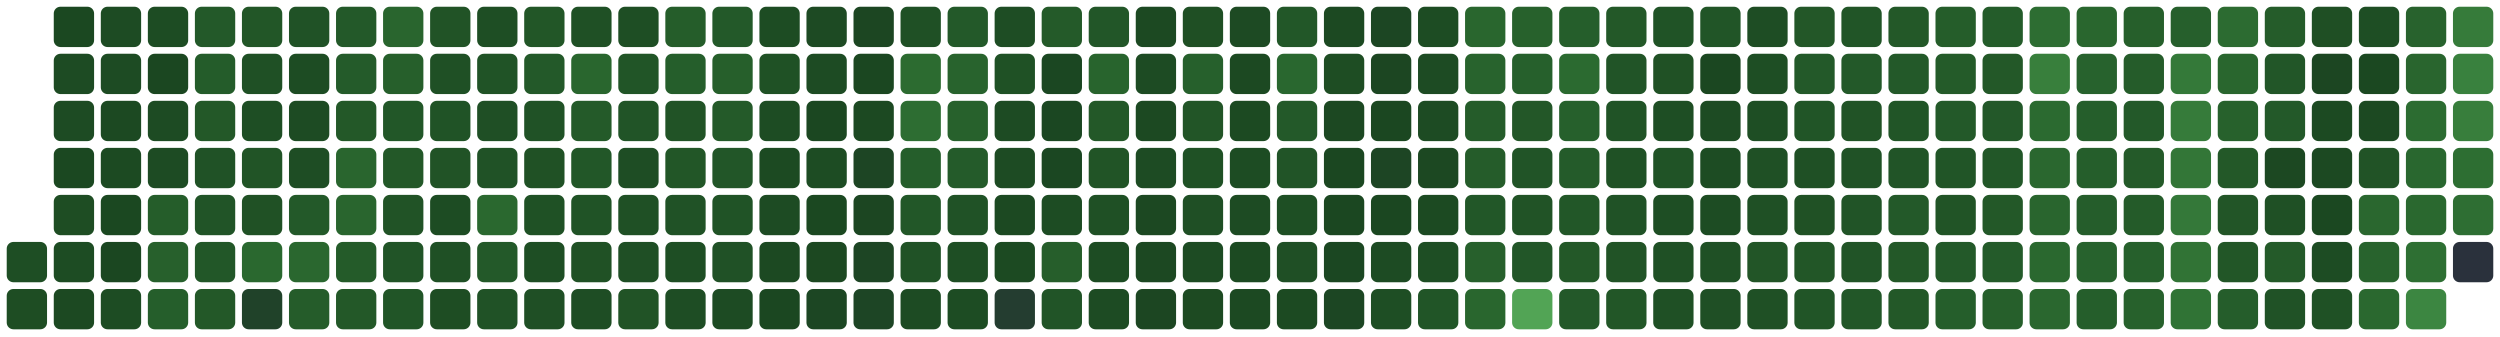
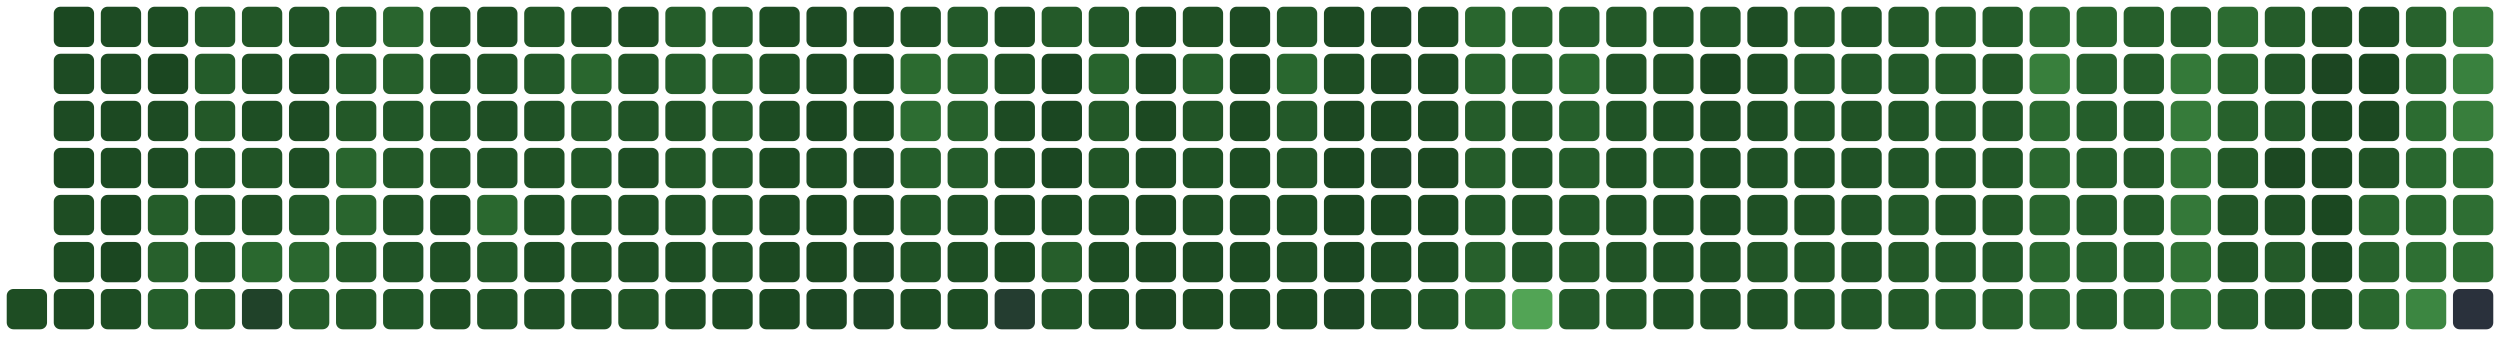
<svg xmlns="http://www.w3.org/2000/svg" width="744" height="100">
-   <rect x="2" y="72" width="12" height="12" rx="2" fill="rgb(30 78 36)" />
  <rect x="2" y="86" width="12" height="12" rx="2" fill="rgb(30 77 35)" />
  <rect x="16" y="2" width="12" height="12" rx="2" fill="rgb(27 72 33)" />
  <rect x="16" y="16" width="12" height="12" rx="2" fill="rgb(29 75 35)" />
  <rect x="16" y="30" width="12" height="12" rx="2" fill="rgb(29 75 35)" />
  <rect x="16" y="44" width="12" height="12" rx="2" fill="rgb(27 72 33)" />
  <rect x="16" y="58" width="12" height="12" rx="2" fill="rgb(30 77 35)" />
  <rect x="16" y="72" width="12" height="12" rx="2" fill="rgb(29 76 35)" />
  <rect x="16" y="86" width="12" height="12" rx="2" fill="rgb(28 73 34)" />
  <rect x="30" y="2" width="12" height="12" rx="2" fill="rgb(29 75 35)" />
  <rect x="30" y="16" width="12" height="12" rx="2" fill="rgb(29 75 35)" />
  <rect x="30" y="30" width="12" height="12" rx="2" fill="rgb(28 73 34)" />
  <rect x="30" y="44" width="12" height="12" rx="2" fill="rgb(28 74 34)" />
  <rect x="30" y="58" width="12" height="12" rx="2" fill="rgb(27 72 33)" />
  <rect x="30" y="72" width="12" height="12" rx="2" fill="rgb(27 71 33)" />
  <rect x="30" y="86" width="12" height="12" rx="2" fill="rgb(29 76 35)" />
  <rect x="44" y="2" width="12" height="12" rx="2" fill="rgb(29 76 35)" />
  <rect x="44" y="16" width="12" height="12" rx="2" fill="rgb(27 71 33)" />
  <rect x="44" y="30" width="12" height="12" rx="2" fill="rgb(29 75 35)" />
  <rect x="44" y="44" width="12" height="12" rx="2" fill="rgb(29 75 35)" />
  <rect x="44" y="58" width="12" height="12" rx="2" fill="rgb(37 93 42)" />
  <rect x="44" y="72" width="12" height="12" rx="2" fill="rgb(39 96 44)" />
  <rect x="44" y="86" width="12" height="12" rx="2" fill="rgb(37 94 43)" />
  <rect x="58" y="2" width="12" height="12" rx="2" fill="rgb(35 89 41)" />
  <rect x="58" y="16" width="12" height="12" rx="2" fill="rgb(36 92 42)" />
  <rect x="58" y="30" width="12" height="12" rx="2" fill="rgb(35 88 40)" />
  <rect x="58" y="44" width="12" height="12" rx="2" fill="rgb(32 82 38)" />
  <rect x="58" y="58" width="12" height="12" rx="2" fill="rgb(33 84 39)" />
  <rect x="58" y="72" width="12" height="12" rx="2" fill="rgb(34 87 40)" />
  <rect x="58" y="86" width="12" height="12" rx="2" fill="rgb(35 88 40)" />
  <rect x="72" y="2" width="12" height="12" rx="2" fill="rgb(34 86 39)" />
  <rect x="72" y="16" width="12" height="12" rx="2" fill="rgb(31 80 37)" />
  <rect x="72" y="30" width="12" height="12" rx="2" fill="rgb(30 78 36)" />
  <rect x="72" y="44" width="12" height="12" rx="2" fill="rgb(33 84 38)" />
  <rect x="72" y="58" width="12" height="12" rx="2" fill="rgb(32 81 37)" />
  <rect x="72" y="72" width="12" height="12" rx="2" fill="rgb(42 104 47)" />
  <rect x="72" y="86" width="12" height="12" rx="2" fill="rgb(32 66 41)" />
  <rect x="86" y="2" width="12" height="12" rx="2" fill="rgb(32 82 38)" />
  <rect x="86" y="16" width="12" height="12" rx="2" fill="rgb(29 76 35)" />
  <rect x="86" y="30" width="12" height="12" rx="2" fill="rgb(29 75 35)" />
  <rect x="86" y="44" width="12" height="12" rx="2" fill="rgb(30 77 36)" />
  <rect x="86" y="58" width="12" height="12" rx="2" fill="rgb(35 89 41)" />
  <rect x="86" y="72" width="12" height="12" rx="2" fill="rgb(42 103 47)" />
  <rect x="86" y="86" width="12" height="12" rx="2" fill="rgb(37 92 42)" />
  <rect x="100" y="2" width="12" height="12" rx="2" fill="rgb(35 89 41)" />
  <rect x="100" y="16" width="12" height="12" rx="2" fill="rgb(36 91 42)" />
  <rect x="100" y="30" width="12" height="12" rx="2" fill="rgb(35 88 40)" />
  <rect x="100" y="44" width="12" height="12" rx="2" fill="rgb(41 101 46)" />
  <rect x="100" y="58" width="12" height="12" rx="2" fill="rgb(41 101 46)" />
  <rect x="100" y="72" width="12" height="12" rx="2" fill="rgb(36 91 41)" />
  <rect x="100" y="86" width="12" height="12" rx="2" fill="rgb(35 88 40)" />
  <rect x="114" y="2" width="12" height="12" rx="2" fill="rgb(41 101 46)" />
  <rect x="114" y="16" width="12" height="12" rx="2" fill="rgb(38 95 43)" />
  <rect x="114" y="30" width="12" height="12" rx="2" fill="rgb(34 87 40)" />
  <rect x="114" y="44" width="12" height="12" rx="2" fill="rgb(35 88 40)" />
  <rect x="114" y="58" width="12" height="12" rx="2" fill="rgb(33 83 38)" />
  <rect x="114" y="72" width="12" height="12" rx="2" fill="rgb(33 84 39)" />
  <rect x="114" y="86" width="12" height="12" rx="2" fill="rgb(33 85 39)" />
  <rect x="128" y="2" width="12" height="12" rx="2" fill="rgb(33 83 38)" />
  <rect x="128" y="16" width="12" height="12" rx="2" fill="rgb(31 80 37)" />
  <rect x="128" y="30" width="12" height="12" rx="2" fill="rgb(32 83 38)" />
  <rect x="128" y="44" width="12" height="12" rx="2" fill="rgb(33 83 38)" />
  <rect x="128" y="58" width="12" height="12" rx="2" fill="rgb(29 76 35)" />
  <rect x="128" y="72" width="12" height="12" rx="2" fill="rgb(31 80 37)" />
  <rect x="128" y="86" width="12" height="12" rx="2" fill="rgb(30 77 35)" />
  <rect x="142" y="2" width="12" height="12" rx="2" fill="rgb(30 78 36)" />
  <rect x="142" y="16" width="12" height="12" rx="2" fill="rgb(32 83 38)" />
  <rect x="142" y="30" width="12" height="12" rx="2" fill="rgb(31 79 37)" />
  <rect x="142" y="44" width="12" height="12" rx="2" fill="rgb(32 82 38)" />
  <rect x="142" y="58" width="12" height="12" rx="2" fill="rgb(42 104 47)" />
  <rect x="142" y="72" width="12" height="12" rx="2" fill="rgb(35 89 41)" />
  <rect x="142" y="86" width="12" height="12" rx="2" fill="rgb(32 82 38)" />
  <rect x="156" y="2" width="12" height="12" rx="2" fill="rgb(34 86 39)" />
  <rect x="156" y="16" width="12" height="12" rx="2" fill="rgb(35 89 41)" />
  <rect x="156" y="30" width="12" height="12" rx="2" fill="rgb(32 82 38)" />
  <rect x="156" y="44" width="12" height="12" rx="2" fill="rgb(32 81 37)" />
  <rect x="156" y="58" width="12" height="12" rx="2" fill="rgb(31 81 37)" />
  <rect x="156" y="72" width="12" height="12" rx="2" fill="rgb(30 78 36)" />
  <rect x="156" y="86" width="12" height="12" rx="2" fill="rgb(31 79 37)" />
  <rect x="170" y="2" width="12" height="12" rx="2" fill="rgb(31 80 37)" />
  <rect x="170" y="16" width="12" height="12" rx="2" fill="rgb(41 102 46)" />
  <rect x="170" y="30" width="12" height="12" rx="2" fill="rgb(36 90 41)" />
  <rect x="170" y="44" width="12" height="12" rx="2" fill="rgb(34 87 40)" />
  <rect x="170" y="58" width="12" height="12" rx="2" fill="rgb(32 83 38)" />
  <rect x="170" y="72" width="12" height="12" rx="2" fill="rgb(32 81 37)" />
  <rect x="170" y="86" width="12" height="12" rx="2" fill="rgb(30 77 36)" />
  <rect x="184" y="2" width="12" height="12" rx="2" fill="rgb(30 78 36)" />
  <rect x="184" y="16" width="12" height="12" rx="2" fill="rgb(33 85 39)" />
  <rect x="184" y="30" width="12" height="12" rx="2" fill="rgb(33 84 39)" />
  <rect x="184" y="44" width="12" height="12" rx="2" fill="rgb(30 77 36)" />
  <rect x="184" y="58" width="12" height="12" rx="2" fill="rgb(31 80 37)" />
  <rect x="184" y="72" width="12" height="12" rx="2" fill="rgb(31 79 37)" />
  <rect x="184" y="86" width="12" height="12" rx="2" fill="rgb(33 83 38)" />
  <rect x="198" y="2" width="12" height="12" rx="2" fill="rgb(37 93 42)" />
  <rect x="198" y="16" width="12" height="12" rx="2" fill="rgb(37 94 43)" />
  <rect x="198" y="30" width="12" height="12" rx="2" fill="rgb(33 83 38)" />
  <rect x="198" y="44" width="12" height="12" rx="2" fill="rgb(34 86 39)" />
  <rect x="198" y="58" width="12" height="12" rx="2" fill="rgb(32 82 38)" />
  <rect x="198" y="72" width="12" height="12" rx="2" fill="rgb(30 78 36)" />
  <rect x="198" y="86" width="12" height="12" rx="2" fill="rgb(30 77 36)" />
  <rect x="212" y="2" width="12" height="12" rx="2" fill="rgb(35 89 41)" />
  <rect x="212" y="16" width="12" height="12" rx="2" fill="rgb(38 95 43)" />
  <rect x="212" y="30" width="12" height="12" rx="2" fill="rgb(36 90 41)" />
  <rect x="212" y="44" width="12" height="12" rx="2" fill="rgb(34 86 40)" />
  <rect x="212" y="58" width="12" height="12" rx="2" fill="rgb(32 83 38)" />
  <rect x="212" y="72" width="12" height="12" rx="2" fill="rgb(32 81 38)" />
  <rect x="212" y="86" width="12" height="12" rx="2" fill="rgb(29 75 35)" />
  <rect x="226" y="2" width="12" height="12" rx="2" fill="rgb(29 76 35)" />
  <rect x="226" y="16" width="12" height="12" rx="2" fill="rgb(31 81 37)" />
  <rect x="226" y="30" width="12" height="12" rx="2" fill="rgb(29 76 35)" />
  <rect x="226" y="44" width="12" height="12" rx="2" fill="rgb(28 74 34)" />
  <rect x="226" y="58" width="12" height="12" rx="2" fill="rgb(29 75 35)" />
  <rect x="226" y="72" width="12" height="12" rx="2" fill="rgb(28 73 34)" />
  <rect x="226" y="86" width="12" height="12" rx="2" fill="rgb(27 71 33)" />
  <rect x="240" y="2" width="12" height="12" rx="2" fill="rgb(29 74 35)" />
  <rect x="240" y="16" width="12" height="12" rx="2" fill="rgb(29 75 35)" />
  <rect x="240" y="30" width="12" height="12" rx="2" fill="rgb(27 71 33)" />
  <rect x="240" y="44" width="12" height="12" rx="2" fill="rgb(29 76 35)" />
  <rect x="240" y="58" width="12" height="12" rx="2" fill="rgb(27 72 33)" />
  <rect x="240" y="72" width="12" height="12" rx="2" fill="rgb(28 72 33)" />
  <rect x="240" y="86" width="12" height="12" rx="2" fill="rgb(28 70 35)" />
  <rect x="254" y="2" width="12" height="12" rx="2" fill="rgb(28 70 34)" />
  <rect x="254" y="16" width="12" height="12" rx="2" fill="rgb(27 71 33)" />
  <rect x="254" y="30" width="12" height="12" rx="2" fill="rgb(28 73 34)" />
  <rect x="254" y="44" width="12" height="12" rx="2" fill="rgb(29 69 36)" />
  <rect x="254" y="58" width="12" height="12" rx="2" fill="rgb(28 70 34)" />
  <rect x="254" y="72" width="12" height="12" rx="2" fill="rgb(29 69 36)" />
  <rect x="254" y="86" width="12" height="12" rx="2" fill="rgb(29 69 37)" />
  <rect x="268" y="2" width="12" height="12" rx="2" fill="rgb(31 80 37)" />
  <rect x="268" y="16" width="12" height="12" rx="2" fill="rgb(44 107 48)" />
  <rect x="268" y="30" width="12" height="12" rx="2" fill="rgb(45 109 50)" />
  <rect x="268" y="44" width="12" height="12" rx="2" fill="rgb(37 94 43)" />
  <rect x="268" y="58" width="12" height="12" rx="2" fill="rgb(34 87 40)" />
  <rect x="268" y="72" width="12" height="12" rx="2" fill="rgb(32 82 38)" />
  <rect x="268" y="86" width="12" height="12" rx="2" fill="rgb(29 75 35)" />
  <rect x="282" y="2" width="12" height="12" rx="2" fill="rgb(35 89 41)" />
  <rect x="282" y="16" width="12" height="12" rx="2" fill="rgb(40 99 45)" />
  <rect x="282" y="30" width="12" height="12" rx="2" fill="rgb(39 97 44)" />
  <rect x="282" y="44" width="12" height="12" rx="2" fill="rgb(36 91 42)" />
  <rect x="282" y="58" width="12" height="12" rx="2" fill="rgb(32 82 38)" />
  <rect x="282" y="72" width="12" height="12" rx="2" fill="rgb(30 78 36)" />
  <rect x="282" y="86" width="12" height="12" rx="2" fill="rgb(29 76 35)" />
  <rect x="296" y="2" width="12" height="12" rx="2" fill="rgb(30 77 36)" />
  <rect x="296" y="16" width="12" height="12" rx="2" fill="rgb(31 81 37)" />
  <rect x="296" y="30" width="12" height="12" rx="2" fill="rgb(29 75 35)" />
  <rect x="296" y="44" width="12" height="12" rx="2" fill="rgb(29 75 35)" />
  <rect x="296" y="58" width="12" height="12" rx="2" fill="rgb(28 73 34)" />
  <rect x="296" y="72" width="12" height="12" rx="2" fill="rgb(28 74 34)" />
  <rect x="296" y="86" width="12" height="12" rx="2" fill="rgb(36 61 48)" />
  <rect x="310" y="2" width="12" height="12" rx="2" fill="rgb(36 90 41)" />
  <rect x="310" y="16" width="12" height="12" rx="2" fill="rgb(27 71 34)" />
  <rect x="310" y="30" width="12" height="12" rx="2" fill="rgb(27 71 34)" />
  <rect x="310" y="44" width="12" height="12" rx="2" fill="rgb(27 71 34)" />
  <rect x="310" y="58" width="12" height="12" rx="2" fill="rgb(29 76 35)" />
  <rect x="310" y="72" width="12" height="12" rx="2" fill="rgb(38 94 43)" />
  <rect x="310" y="86" width="12" height="12" rx="2" fill="rgb(33 84 39)" />
  <rect x="324" y="2" width="12" height="12" rx="2" fill="rgb(34 86 40)" />
  <rect x="324" y="16" width="12" height="12" rx="2" fill="rgb(40 100 45)" />
  <rect x="324" y="30" width="12" height="12" rx="2" fill="rgb(35 88 40)" />
  <rect x="324" y="44" width="12" height="12" rx="2" fill="rgb(33 84 38)" />
  <rect x="324" y="58" width="12" height="12" rx="2" fill="rgb(31 80 37)" />
  <rect x="324" y="72" width="12" height="12" rx="2" fill="rgb(29 76 35)" />
  <rect x="324" y="86" width="12" height="12" rx="2" fill="rgb(29 75 35)" />
  <rect x="338" y="2" width="12" height="12" rx="2" fill="rgb(28 73 34)" />
  <rect x="338" y="16" width="12" height="12" rx="2" fill="rgb(29 75 35)" />
  <rect x="338" y="30" width="12" height="12" rx="2" fill="rgb(28 73 34)" />
  <rect x="338" y="44" width="12" height="12" rx="2" fill="rgb(29 75 35)" />
  <rect x="338" y="58" width="12" height="12" rx="2" fill="rgb(28 72 34)" />
  <rect x="338" y="72" width="12" height="12" rx="2" fill="rgb(28 72 34)" />
  <rect x="338" y="86" width="12" height="12" rx="2" fill="rgb(28 70 34)" />
  <rect x="352" y="2" width="12" height="12" rx="2" fill="rgb(31 79 36)" />
  <rect x="352" y="16" width="12" height="12" rx="2" fill="rgb(38 96 44)" />
  <rect x="352" y="30" width="12" height="12" rx="2" fill="rgb(34 85 39)" />
  <rect x="352" y="44" width="12" height="12" rx="2" fill="rgb(31 81 37)" />
  <rect x="352" y="58" width="12" height="12" rx="2" fill="rgb(31 79 37)" />
  <rect x="352" y="72" width="12" height="12" rx="2" fill="rgb(29 75 35)" />
  <rect x="352" y="86" width="12" height="12" rx="2" fill="rgb(29 74 34)" />
  <rect x="366" y="2" width="12" height="12" rx="2" fill="rgb(29 74 35)" />
  <rect x="366" y="16" width="12" height="12" rx="2" fill="rgb(28 73 34)" />
  <rect x="366" y="30" width="12" height="12" rx="2" fill="rgb(28 74 34)" />
  <rect x="366" y="44" width="12" height="12" rx="2" fill="rgb(29 76 35)" />
  <rect x="366" y="58" width="12" height="12" rx="2" fill="rgb(29 75 35)" />
  <rect x="366" y="72" width="12" height="12" rx="2" fill="rgb(28 74 34)" />
  <rect x="366" y="86" width="12" height="12" rx="2" fill="rgb(28 73 34)" />
  <rect x="380" y="2" width="12" height="12" rx="2" fill="rgb(34 87 40)" />
  <rect x="380" y="16" width="12" height="12" rx="2" fill="rgb(41 103 47)" />
  <rect x="380" y="30" width="12" height="12" rx="2" fill="rgb(35 89 41)" />
  <rect x="380" y="44" width="12" height="12" rx="2" fill="rgb(33 84 39)" />
  <rect x="380" y="58" width="12" height="12" rx="2" fill="rgb(30 79 36)" />
  <rect x="380" y="72" width="12" height="12" rx="2" fill="rgb(31 79 37)" />
  <rect x="380" y="86" width="12" height="12" rx="2" fill="rgb(28 74 34)" />
  <rect x="394" y="2" width="12" height="12" rx="2" fill="rgb(28 73 34)" />
  <rect x="394" y="16" width="12" height="12" rx="2" fill="rgb(30 77 35)" />
  <rect x="394" y="30" width="12" height="12" rx="2" fill="rgb(28 72 34)" />
  <rect x="394" y="44" width="12" height="12" rx="2" fill="rgb(27 71 33)" />
  <rect x="394" y="58" width="12" height="12" rx="2" fill="rgb(27 71 33)" />
  <rect x="394" y="72" width="12" height="12" rx="2" fill="rgb(27 71 34)" />
  <rect x="394" y="86" width="12" height="12" rx="2" fill="rgb(28 70 35)" />
  <rect x="408" y="2" width="12" height="12" rx="2" fill="rgb(28 70 35)" />
  <rect x="408" y="16" width="12" height="12" rx="2" fill="rgb(28 70 34)" />
  <rect x="408" y="30" width="12" height="12" rx="2" fill="rgb(27 71 33)" />
  <rect x="408" y="44" width="12" height="12" rx="2" fill="rgb(29 69 36)" />
  <rect x="408" y="58" width="12" height="12" rx="2" fill="rgb(27 71 33)" />
  <rect x="408" y="72" width="12" height="12" rx="2" fill="rgb(29 75 35)" />
  <rect x="408" y="86" width="12" height="12" rx="2" fill="rgb(30 78 36)" />
  <rect x="422" y="2" width="12" height="12" rx="2" fill="rgb(29 76 35)" />
  <rect x="422" y="16" width="12" height="12" rx="2" fill="rgb(29 75 35)" />
  <rect x="422" y="30" width="12" height="12" rx="2" fill="rgb(29 75 35)" />
  <rect x="422" y="44" width="12" height="12" rx="2" fill="rgb(28 72 34)" />
  <rect x="422" y="58" width="12" height="12" rx="2" fill="rgb(28 74 34)" />
  <rect x="422" y="72" width="12" height="12" rx="2" fill="rgb(30 78 36)" />
  <rect x="422" y="86" width="12" height="12" rx="2" fill="rgb(33 85 39)" />
  <rect x="436" y="2" width="12" height="12" rx="2" fill="rgb(41 102 46)" />
  <rect x="436" y="16" width="12" height="12" rx="2" fill="rgb(40 99 45)" />
  <rect x="436" y="30" width="12" height="12" rx="2" fill="rgb(37 92 42)" />
  <rect x="436" y="44" width="12" height="12" rx="2" fill="rgb(37 92 42)" />
  <rect x="436" y="58" width="12" height="12" rx="2" fill="rgb(34 87 40)" />
  <rect x="436" y="72" width="12" height="12" rx="2" fill="rgb(39 96 44)" />
  <rect x="436" y="86" width="12" height="12" rx="2" fill="rgb(41 102 46)" />
  <rect x="450" y="2" width="12" height="12" rx="2" fill="rgb(39 97 44)" />
  <rect x="450" y="16" width="12" height="12" rx="2" fill="rgb(38 96 44)" />
  <rect x="450" y="30" width="12" height="12" rx="2" fill="rgb(35 87 40)" />
  <rect x="450" y="44" width="12" height="12" rx="2" fill="rgb(33 84 39)" />
  <rect x="450" y="58" width="12" height="12" rx="2" fill="rgb(33 83 38)" />
  <rect x="450" y="72" width="12" height="12" rx="2" fill="rgb(34 86 40)" />
  <rect x="450" y="86" width="12" height="12" rx="2" fill="rgb(82 164 85)" />
  <rect x="464" y="2" width="12" height="12" rx="2" fill="rgb(37 94 43)" />
  <rect x="464" y="16" width="12" height="12" rx="2" fill="rgb(43 106 48)" />
  <rect x="464" y="30" width="12" height="12" rx="2" fill="rgb(38 96 44)" />
  <rect x="464" y="44" width="12" height="12" rx="2" fill="rgb(36 91 42)" />
  <rect x="464" y="58" width="12" height="12" rx="2" fill="rgb(34 87 40)" />
  <rect x="464" y="72" width="12" height="12" rx="2" fill="rgb(35 88 40)" />
  <rect x="464" y="86" width="12" height="12" rx="2" fill="rgb(35 88 41)" />
  <rect x="478" y="2" width="12" height="12" rx="2" fill="rgb(35 88 40)" />
  <rect x="478" y="16" width="12" height="12" rx="2" fill="rgb(33 84 39)" />
  <rect x="478" y="30" width="12" height="12" rx="2" fill="rgb(32 83 38)" />
  <rect x="478" y="44" width="12" height="12" rx="2" fill="rgb(31 81 37)" />
  <rect x="478" y="58" width="12" height="12" rx="2" fill="rgb(32 82 38)" />
  <rect x="478" y="72" width="12" height="12" rx="2" fill="rgb(33 83 38)" />
  <rect x="478" y="86" width="12" height="12" rx="2" fill="rgb(34 86 39)" />
  <rect x="492" y="2" width="12" height="12" rx="2" fill="rgb(32 83 38)" />
  <rect x="492" y="16" width="12" height="12" rx="2" fill="rgb(32 81 37)" />
  <rect x="492" y="30" width="12" height="12" rx="2" fill="rgb(30 78 36)" />
  <rect x="492" y="44" width="12" height="12" rx="2" fill="rgb(32 83 38)" />
  <rect x="492" y="58" width="12" height="12" rx="2" fill="rgb(30 78 36)" />
  <rect x="492" y="72" width="12" height="12" rx="2" fill="rgb(31 80 37)" />
  <rect x="492" y="86" width="12" height="12" rx="2" fill="rgb(31 80 37)" />
  <rect x="506" y="2" width="12" height="12" rx="2" fill="rgb(33 85 39)" />
  <rect x="506" y="16" width="12" height="12" rx="2" fill="rgb(27 71 33)" />
  <rect x="506" y="30" width="12" height="12" rx="2" fill="rgb(29 75 35)" />
  <rect x="506" y="44" width="12" height="12" rx="2" fill="rgb(29 76 35)" />
  <rect x="506" y="58" width="12" height="12" rx="2" fill="rgb(29 76 35)" />
  <rect x="506" y="72" width="12" height="12" rx="2" fill="rgb(31 80 37)" />
  <rect x="506" y="86" width="12" height="12" rx="2" fill="rgb(31 79 37)" />
  <rect x="520" y="2" width="12" height="12" rx="2" fill="rgb(30 77 36)" />
  <rect x="520" y="16" width="12" height="12" rx="2" fill="rgb(30 78 36)" />
  <rect x="520" y="30" width="12" height="12" rx="2" fill="rgb(30 78 36)" />
  <rect x="520" y="44" width="12" height="12" rx="2" fill="rgb(31 80 37)" />
  <rect x="520" y="58" width="12" height="12" rx="2" fill="rgb(31 80 37)" />
  <rect x="520" y="72" width="12" height="12" rx="2" fill="rgb(34 85 39)" />
  <rect x="520" y="86" width="12" height="12" rx="2" fill="rgb(31 80 37)" />
  <rect x="534" y="2" width="12" height="12" rx="2" fill="rgb(35 87 40)" />
  <rect x="534" y="16" width="12" height="12" rx="2" fill="rgb(35 89 41)" />
  <rect x="534" y="30" width="12" height="12" rx="2" fill="rgb(33 85 39)" />
  <rect x="534" y="44" width="12" height="12" rx="2" fill="rgb(31 80 37)" />
  <rect x="534" y="58" width="12" height="12" rx="2" fill="rgb(32 81 37)" />
  <rect x="534" y="72" width="12" height="12" rx="2" fill="rgb(34 86 39)" />
  <rect x="534" y="86" width="12" height="12" rx="2" fill="rgb(33 85 39)" />
  <rect x="548" y="2" width="12" height="12" rx="2" fill="rgb(33 85 39)" />
  <rect x="548" y="16" width="12" height="12" rx="2" fill="rgb(35 89 41)" />
  <rect x="548" y="30" width="12" height="12" rx="2" fill="rgb(33 83 38)" />
  <rect x="548" y="44" width="12" height="12" rx="2" fill="rgb(32 82 38)" />
  <rect x="548" y="58" width="12" height="12" rx="2" fill="rgb(33 84 39)" />
  <rect x="548" y="72" width="12" height="12" rx="2" fill="rgb(33 84 39)" />
  <rect x="548" y="86" width="12" height="12" rx="2" fill="rgb(34 87 40)" />
  <rect x="562" y="2" width="12" height="12" rx="2" fill="rgb(35 88 40)" />
  <rect x="562" y="16" width="12" height="12" rx="2" fill="rgb(35 89 41)" />
  <rect x="562" y="30" width="12" height="12" rx="2" fill="rgb(33 85 39)" />
  <rect x="562" y="44" width="12" height="12" rx="2" fill="rgb(33 84 39)" />
  <rect x="562" y="58" width="12" height="12" rx="2" fill="rgb(35 89 41)" />
  <rect x="562" y="72" width="12" height="12" rx="2" fill="rgb(35 88 40)" />
  <rect x="562" y="86" width="12" height="12" rx="2" fill="rgb(35 88 40)" />
  <rect x="576" y="2" width="12" height="12" rx="2" fill="rgb(37 93 42)" />
  <rect x="576" y="16" width="12" height="12" rx="2" fill="rgb(36 91 41)" />
  <rect x="576" y="30" width="12" height="12" rx="2" fill="rgb(35 89 41)" />
  <rect x="576" y="44" width="12" height="12" rx="2" fill="rgb(33 85 39)" />
  <rect x="576" y="58" width="12" height="12" rx="2" fill="rgb(33 84 38)" />
  <rect x="576" y="72" width="12" height="12" rx="2" fill="rgb(35 89 41)" />
  <rect x="576" y="86" width="12" height="12" rx="2" fill="rgb(37 94 43)" />
  <rect x="590" y="2" width="12" height="12" rx="2" fill="rgb(36 92 42)" />
  <rect x="590" y="16" width="12" height="12" rx="2" fill="rgb(35 88 40)" />
  <rect x="590" y="30" width="12" height="12" rx="2" fill="rgb(35 88 41)" />
  <rect x="590" y="44" width="12" height="12" rx="2" fill="rgb(34 87 40)" />
  <rect x="590" y="58" width="12" height="12" rx="2" fill="rgb(35 88 40)" />
  <rect x="590" y="72" width="12" height="12" rx="2" fill="rgb(36 91 42)" />
  <rect x="590" y="86" width="12" height="12" rx="2" fill="rgb(38 95 43)" />
  <rect x="604" y="2" width="12" height="12" rx="2" fill="rgb(45 109 50)" />
  <rect x="604" y="16" width="12" height="12" rx="2" fill="rgb(56 127 60)" />
  <rect x="604" y="30" width="12" height="12" rx="2" fill="rgb(43 106 48)" />
  <rect x="604" y="44" width="12" height="12" rx="2" fill="rgb(42 103 47)" />
  <rect x="604" y="58" width="12" height="12" rx="2" fill="rgb(41 101 46)" />
  <rect x="604" y="72" width="12" height="12" rx="2" fill="rgb(42 104 47)" />
  <rect x="604" y="86" width="12" height="12" rx="2" fill="rgb(42 103 47)" />
  <rect x="618" y="2" width="12" height="12" rx="2" fill="rgb(41 102 46)" />
  <rect x="618" y="16" width="12" height="12" rx="2" fill="rgb(39 98 45)" />
  <rect x="618" y="30" width="12" height="12" rx="2" fill="rgb(37 94 43)" />
  <rect x="618" y="44" width="12" height="12" rx="2" fill="rgb(37 94 43)" />
  <rect x="618" y="58" width="12" height="12" rx="2" fill="rgb(37 93 43)" />
  <rect x="618" y="72" width="12" height="12" rx="2" fill="rgb(39 98 45)" />
  <rect x="618" y="86" width="12" height="12" rx="2" fill="rgb(37 94 43)" />
  <rect x="632" y="2" width="12" height="12" rx="2" fill="rgb(38 95 43)" />
  <rect x="632" y="16" width="12" height="12" rx="2" fill="rgb(37 92 42)" />
  <rect x="632" y="30" width="12" height="12" rx="2" fill="rgb(35 89 41)" />
  <rect x="632" y="44" width="12" height="12" rx="2" fill="rgb(36 90 41)" />
  <rect x="632" y="58" width="12" height="12" rx="2" fill="rgb(36 91 41)" />
  <rect x="632" y="72" width="12" height="12" rx="2" fill="rgb(38 96 44)" />
  <rect x="632" y="86" width="12" height="12" rx="2" fill="rgb(39 97 44)" />
  <rect x="646" y="2" width="12" height="12" rx="2" fill="rgb(38 95 44)" />
  <rect x="646" y="16" width="12" height="12" rx="2" fill="rgb(52 121 57)" />
  <rect x="646" y="30" width="12" height="12" rx="2" fill="rgb(54 123 58)" />
  <rect x="646" y="44" width="12" height="12" rx="2" fill="rgb(51 118 55)" />
  <rect x="646" y="58" width="12" height="12" rx="2" fill="rgb(52 120 57)" />
  <rect x="646" y="72" width="12" height="12" rx="2" fill="rgb(49 115 53)" />
  <rect x="646" y="86" width="12" height="12" rx="2" fill="rgb(48 115 53)" />
  <rect x="660" y="2" width="12" height="12" rx="2" fill="rgb(44 107 49)" />
  <rect x="660" y="16" width="12" height="12" rx="2" fill="rgb(41 102 46)" />
  <rect x="660" y="30" width="12" height="12" rx="2" fill="rgb(39 97 44)" />
  <rect x="660" y="44" width="12" height="12" rx="2" fill="rgb(35 88 40)" />
  <rect x="660" y="58" width="12" height="12" rx="2" fill="rgb(34 85 39)" />
  <rect x="660" y="72" width="12" height="12" rx="2" fill="rgb(34 86 39)" />
  <rect x="660" y="86" width="12" height="12" rx="2" fill="rgb(37 93 43)" />
  <rect x="674" y="2" width="12" height="12" rx="2" fill="rgb(37 92 42)" />
  <rect x="674" y="16" width="12" height="12" rx="2" fill="rgb(34 86 40)" />
  <rect x="674" y="30" width="12" height="12" rx="2" fill="rgb(35 89 41)" />
  <rect x="674" y="44" width="12" height="12" rx="2" fill="rgb(28 72 34)" />
  <rect x="674" y="58" width="12" height="12" rx="2" fill="rgb(31 80 37)" />
  <rect x="674" y="72" width="12" height="12" rx="2" fill="rgb(36 90 41)" />
  <rect x="674" y="86" width="12" height="12" rx="2" fill="rgb(32 82 38)" />
  <rect x="688" y="2" width="12" height="12" rx="2" fill="rgb(31 79 36)" />
  <rect x="688" y="16" width="12" height="12" rx="2" fill="rgb(28 70 34)" />
  <rect x="688" y="30" width="12" height="12" rx="2" fill="rgb(28 74 34)" />
  <rect x="688" y="44" width="12" height="12" rx="2" fill="rgb(28 73 34)" />
  <rect x="688" y="58" width="12" height="12" rx="2" fill="rgb(27 72 33)" />
  <rect x="688" y="72" width="12" height="12" rx="2" fill="rgb(29 76 35)" />
  <rect x="688" y="86" width="12" height="12" rx="2" fill="rgb(31 81 37)" />
  <rect x="702" y="2" width="12" height="12" rx="2" fill="rgb(30 78 36)" />
  <rect x="702" y="16" width="12" height="12" rx="2" fill="rgb(27 72 33)" />
  <rect x="702" y="30" width="12" height="12" rx="2" fill="rgb(28 73 34)" />
  <rect x="702" y="44" width="12" height="12" rx="2" fill="rgb(33 83 38)" />
  <rect x="702" y="58" width="12" height="12" rx="2" fill="rgb(42 103 47)" />
  <rect x="702" y="72" width="12" height="12" rx="2" fill="rgb(40 99 45)" />
  <rect x="702" y="86" width="12" height="12" rx="2" fill="rgb(42 104 47)" />
  <rect x="716" y="2" width="12" height="12" rx="2" fill="rgb(40 98 45)" />
  <rect x="716" y="16" width="12" height="12" rx="2" fill="rgb(41 101 46)" />
  <rect x="716" y="30" width="12" height="12" rx="2" fill="rgb(44 108 49)" />
  <rect x="716" y="44" width="12" height="12" rx="2" fill="rgb(41 103 47)" />
  <rect x="716" y="58" width="12" height="12" rx="2" fill="rgb(42 104 47)" />
  <rect x="716" y="72" width="12" height="12" rx="2" fill="rgb(46 111 51)" />
  <rect x="716" y="86" width="12" height="12" rx="2" fill="rgb(60 134 65)" />
  <rect x="730" y="2" width="12" height="12" rx="2" fill="rgb(54 123 58)" />
  <rect x="730" y="16" width="12" height="12" rx="2" fill="rgb(57 129 62)" />
  <rect x="730" y="30" width="12" height="12" rx="2" fill="rgb(56 126 60)" />
  <rect x="730" y="44" width="12" height="12" rx="2" fill="rgb(45 110 50)" />
  <rect x="730" y="58" width="12" height="12" rx="2" fill="rgb(46 110 51)" />
-   <rect x="730" y="72" width="12" height="12" rx="2" fill="#2A313C" />
+   <rect x="730" y="72" width="12" height="12" rx="2" fill="rgb(45 109 50)" />
+   <rect x="730" y="86" width="12" height="12" rx="2" fill="#2A313C" />
</svg>
